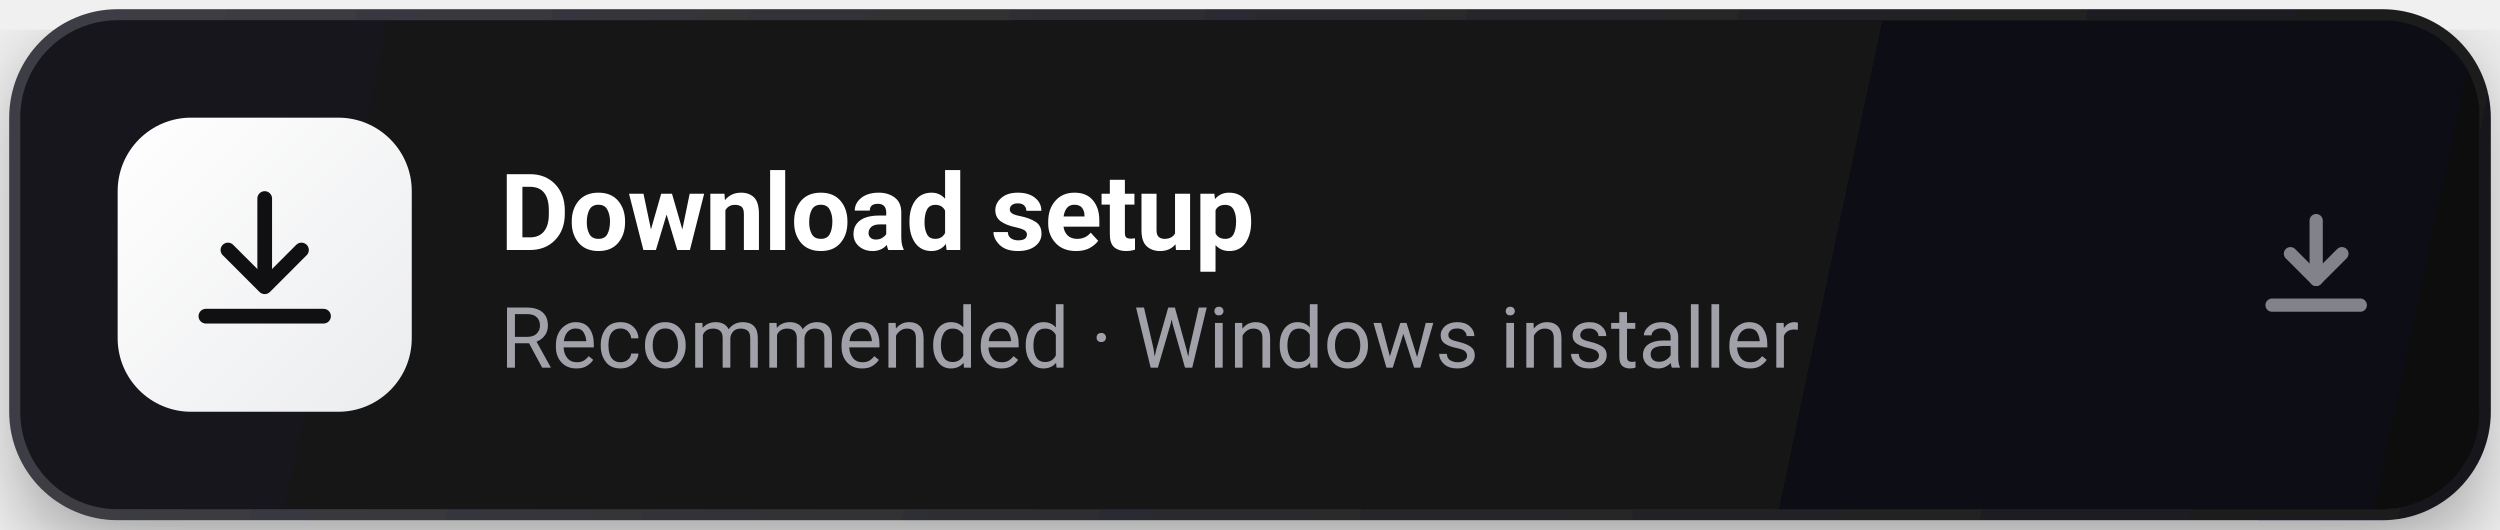
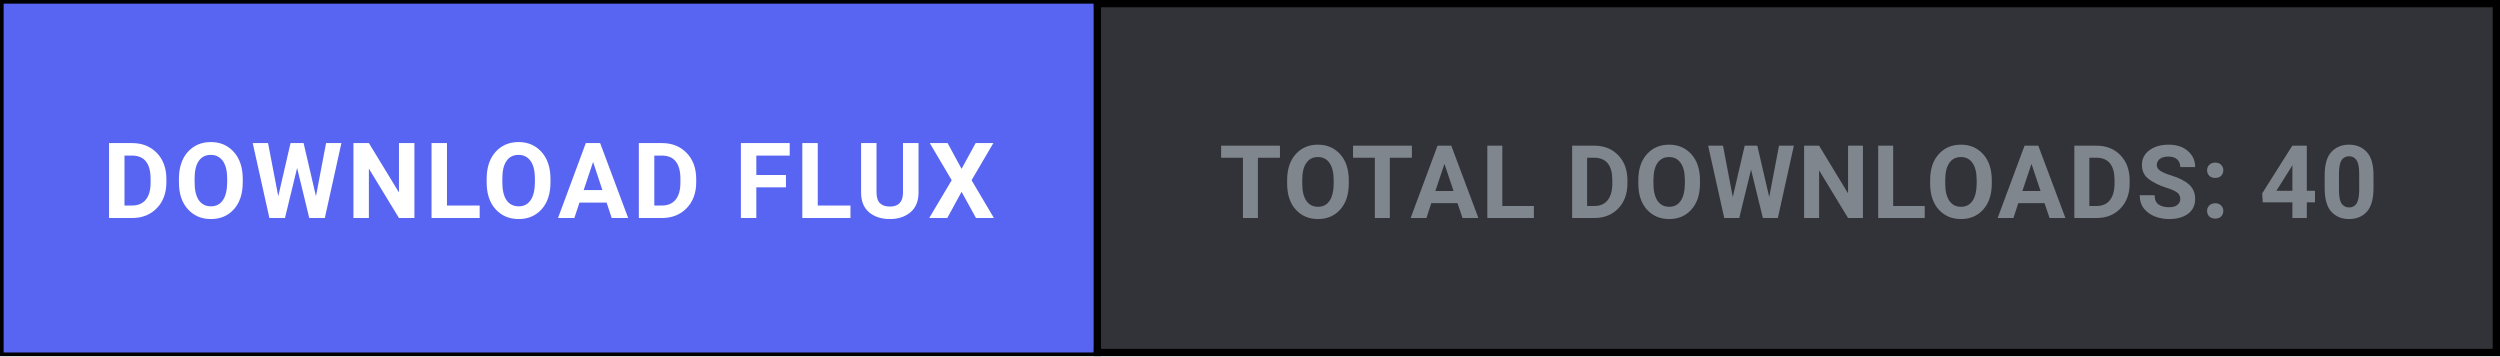
- <svg xmlns="http://www.w3.org/2000/svg" width="340" height="72" viewBox="0 0 340 72" fill="none">
+ <svg xmlns="http://www.w3.org/2000/svg" width="344" height="49" viewBox="0 0 344 49" fill="none">
  <defs>
-     <linearGradient id="cardGrad" x1="0" y1="0" x2="340" y2="72" gradientUnits="userSpaceOnUse">
-       <stop offset="0%" stop-color="#18181b" />
-       <stop offset="100%" stop-color="#0f0f11" />
-     </linearGradient>
-     <linearGradient id="borderGrad" x1="0" y1="0" x2="340" y2="72" gradientUnits="userSpaceOnUse">
-       <stop offset="0%" stop-color="#3f3f46" />
-       <stop offset="60%" stop-color="#27272a" />
-       <stop offset="100%" stop-color="#18181b" />
-     </linearGradient>
-     <linearGradient id="iconGrad" x1="16" y1="16" x2="56" y2="56" gradientUnits="userSpaceOnUse">
-       <stop offset="0%" stop-color="#ffffff" />
-       <stop offset="100%" stop-color="#ebecee" />
-     </linearGradient>
-     <filter id="shadow" x="-4" y="-2" width="348" height="80" filterUnits="userSpaceOnUse">
-       <feDropShadow dx="0" dy="4" stdDeviation="6" flood-color="#000000" flood-opacity="0.35" />
-     </filter>
+     <style>
+       .btn-cta { transition: fill 0.15s ease; }
+       .btn-cta:hover { fill: #4752c4; }
+     </style>
  </defs>
-   <style>
-     .card-bg {
-       transition: all 0.25s ease;
-     }
-     .card:hover .card-bg {
-       fill: #1f1f23;
-       stroke: #ffffff;
-     }
-     .card:hover .action-icon {
-       stroke: #ffffff;
-       transform: translate(306px, 29px);
-     }
-     .action-icon {
-       transition: transform 0.2s ease, stroke 0.2s ease;
-     }
-   </style>
-   <g class="card" cursor="pointer">
-     <rect class="card-bg" x="2" y="2" width="336" height="68" rx="14" ry="14" fill="url(#cardGrad)" stroke="url(#borderGrad)" stroke-width="1.5" filter="url(#shadow)" />
-     <rect x="16" y="16" width="40" height="40" rx="10" ry="10" fill="url(#iconGrad)" />
-     <g transform="translate(24, 24)" stroke="#101012" stroke-width="2" stroke-linecap="round" stroke-linejoin="round" fill="none">
-       <path d="M12 3v11" />
-       <path d="m7 10 5 5 5-5" />
-       <path d="M4 19h16" />
-     </g>
-     <text x="68" y="34" fill="#ffffff" font-family="-apple-system, BlinkMacSystemFont, 'Segoe UI', Roboto, Helvetica, Arial, sans-serif" font-size="14.5" font-weight="700" letter-spacing="-0.01em">
-       Download setup
-     </text>
-     <text x="68" y="50" fill="#a1a1aa" font-family="-apple-system, BlinkMacSystemFont, 'Segoe UI', Roboto, Helvetica, Arial, sans-serif" font-size="11.5" font-weight="400">
-       Recommended · Windows installer
-     </text>
-     <g class="action-icon" transform="translate(306, 27)" stroke="#82828b" stroke-width="1.8" stroke-linecap="round" stroke-linejoin="round" fill="none">
-       <path d="M9 3v8" />
-       <path d="m5.5 7.5 3.5 3.5 3.5-3.5" />
-       <path d="M3 14.5h12" />
-     </g>
-   </g>
+   <rect x="0.5" y="0.5" width="343" height="48" fill="#313338" stroke="#000000" stroke-width="1" />
+   <a href="https://github.com/shifatsrm09/FLUX/releases/latest" target="_blank" style="cursor: pointer;">
+     <rect class="btn-cta" x="0.5" y="0.5" width="150" height="48" fill="#5865F2" />
+     <text x="75.5" y="30" fill="#FFFFFF" font-family="-apple-system, BlinkMacSystemFont, 'Segoe UI', Roboto, Helvetica, Arial, sans-serif" font-size="14.5" font-weight="700" text-anchor="middle" letter-spacing="0.5">DOWNLOAD FLUX</text>
+   </a>
+   <line x1="151" y1="0" x2="151" y2="49" stroke="#000000" stroke-width="1" />
+   <text x="247.5" y="30" fill="#80868E" font-family="-apple-system, BlinkMacSystemFont, 'Segoe UI', Roboto, Helvetica, Arial, sans-serif" font-size="14" font-weight="600" text-anchor="middle" letter-spacing="0.3">TOTAL DOWNLOADS: 40</text>
</svg>
